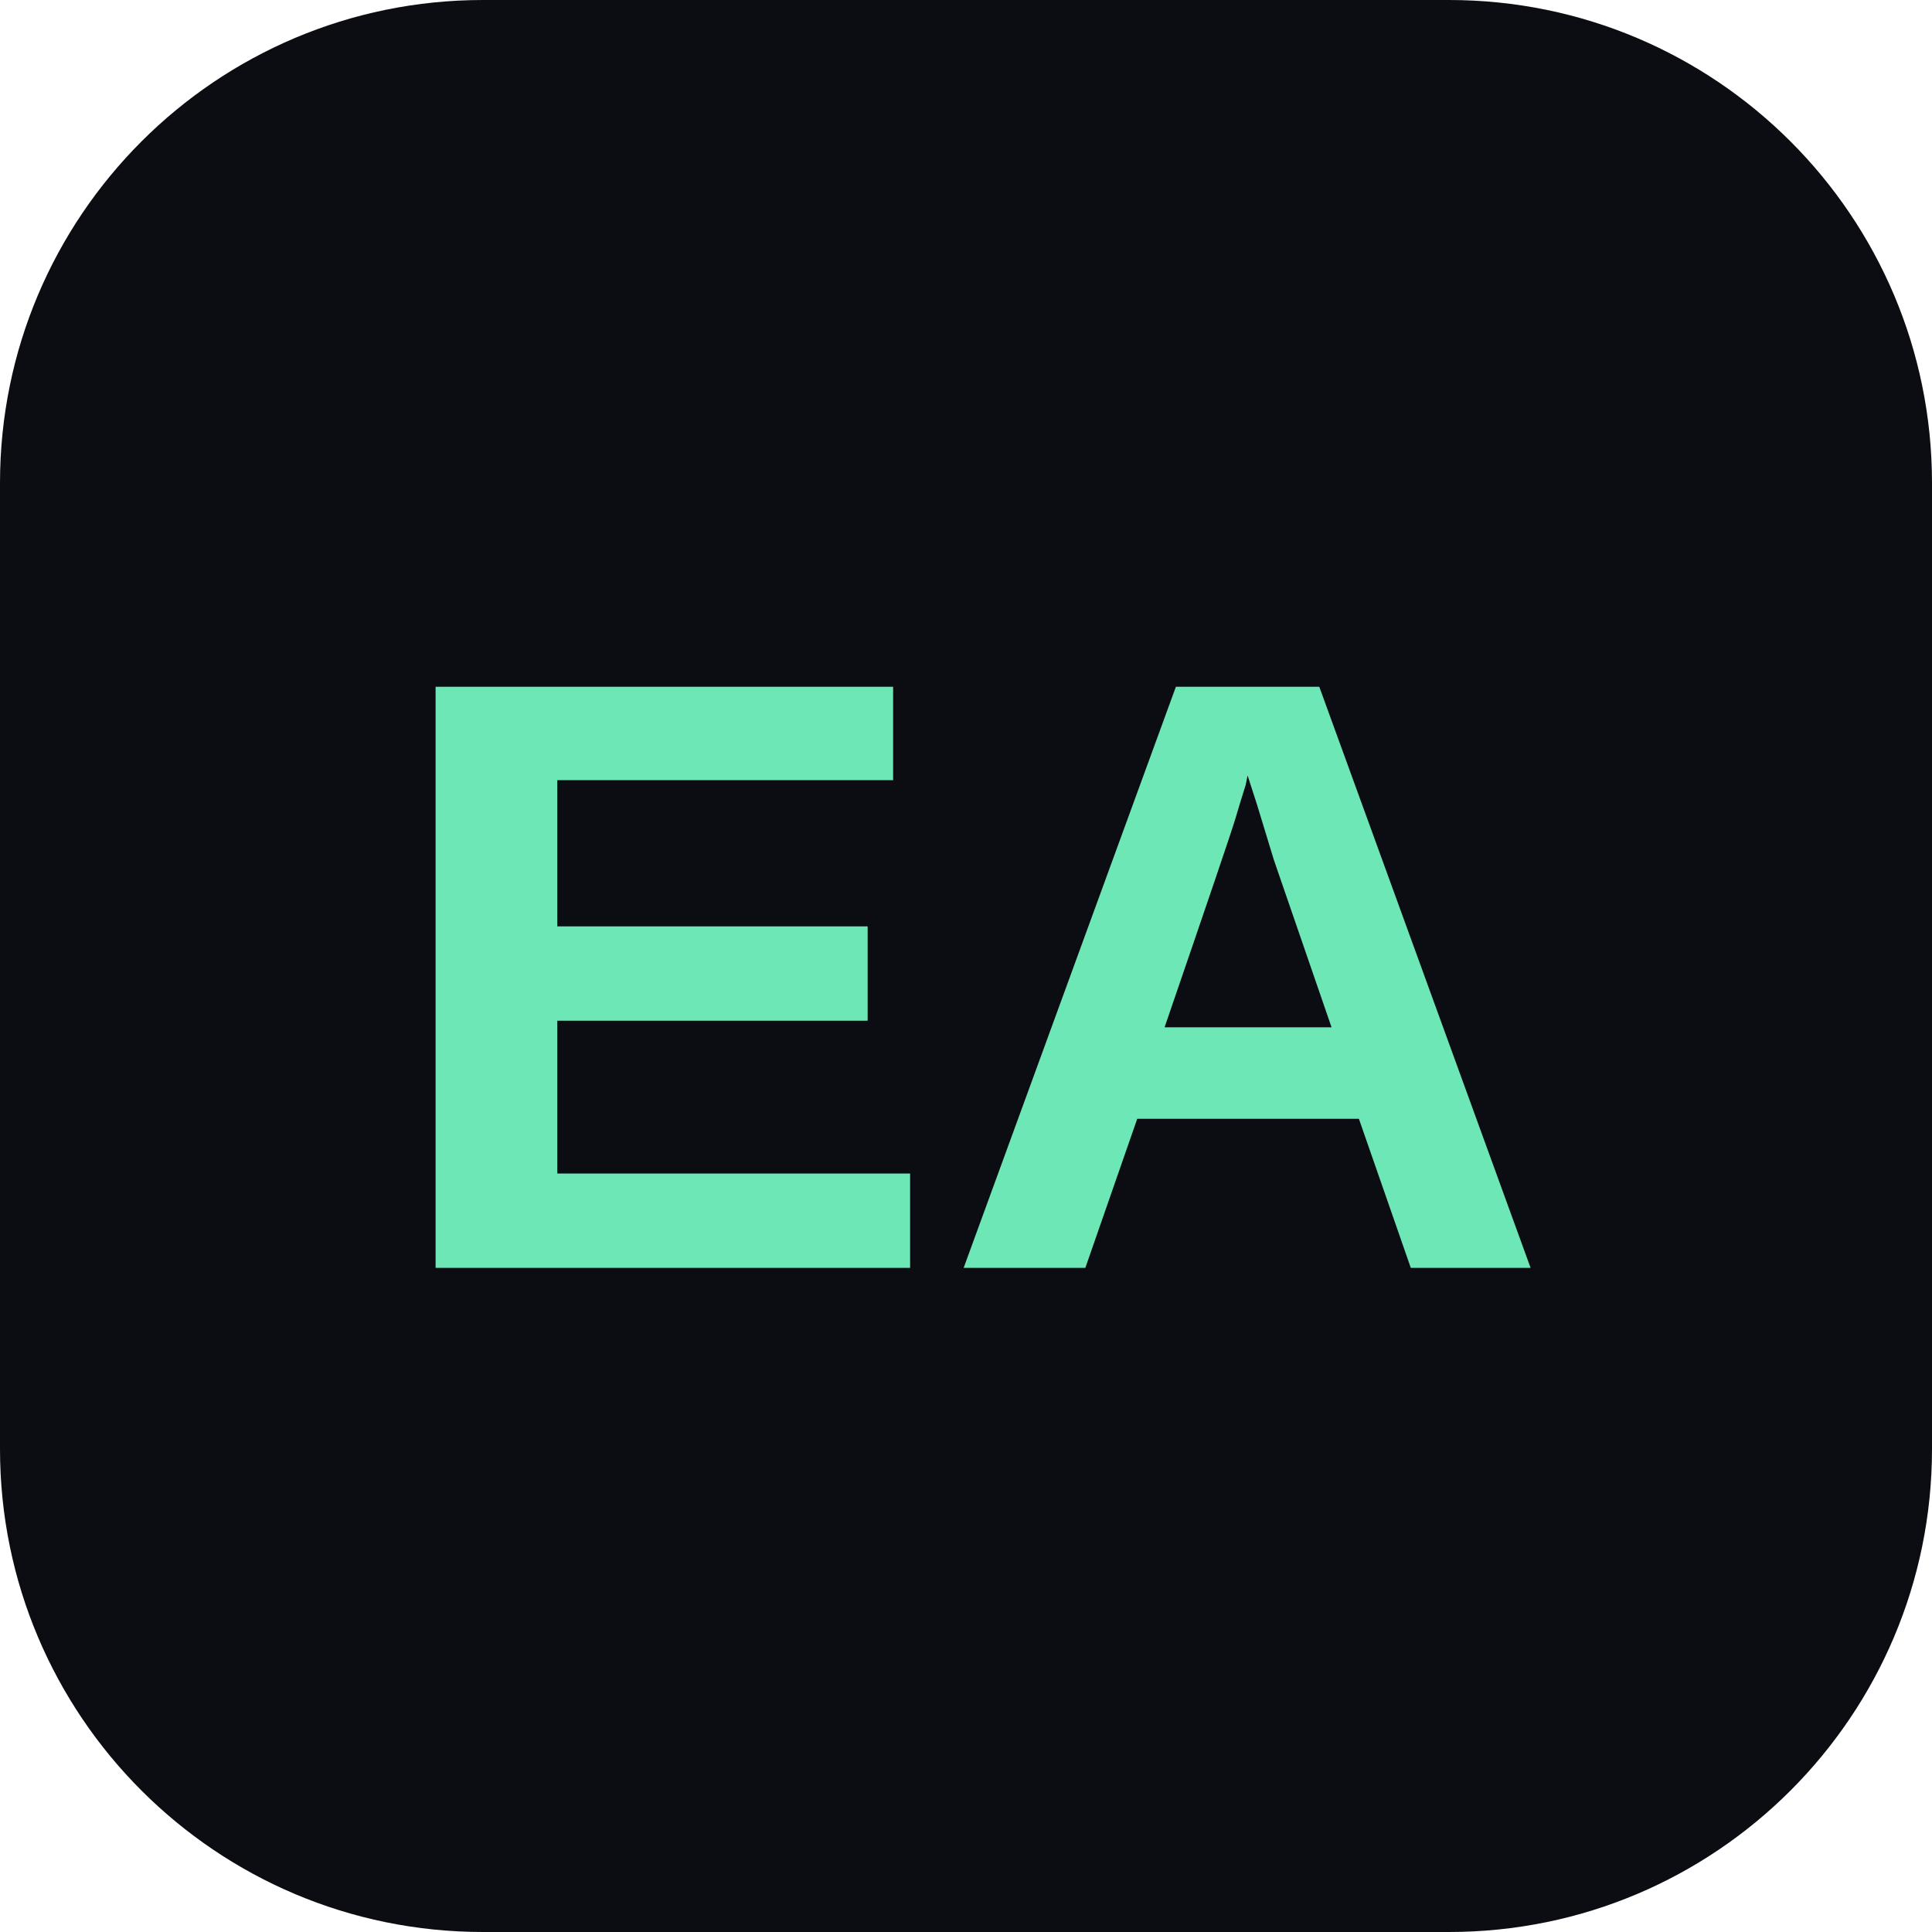
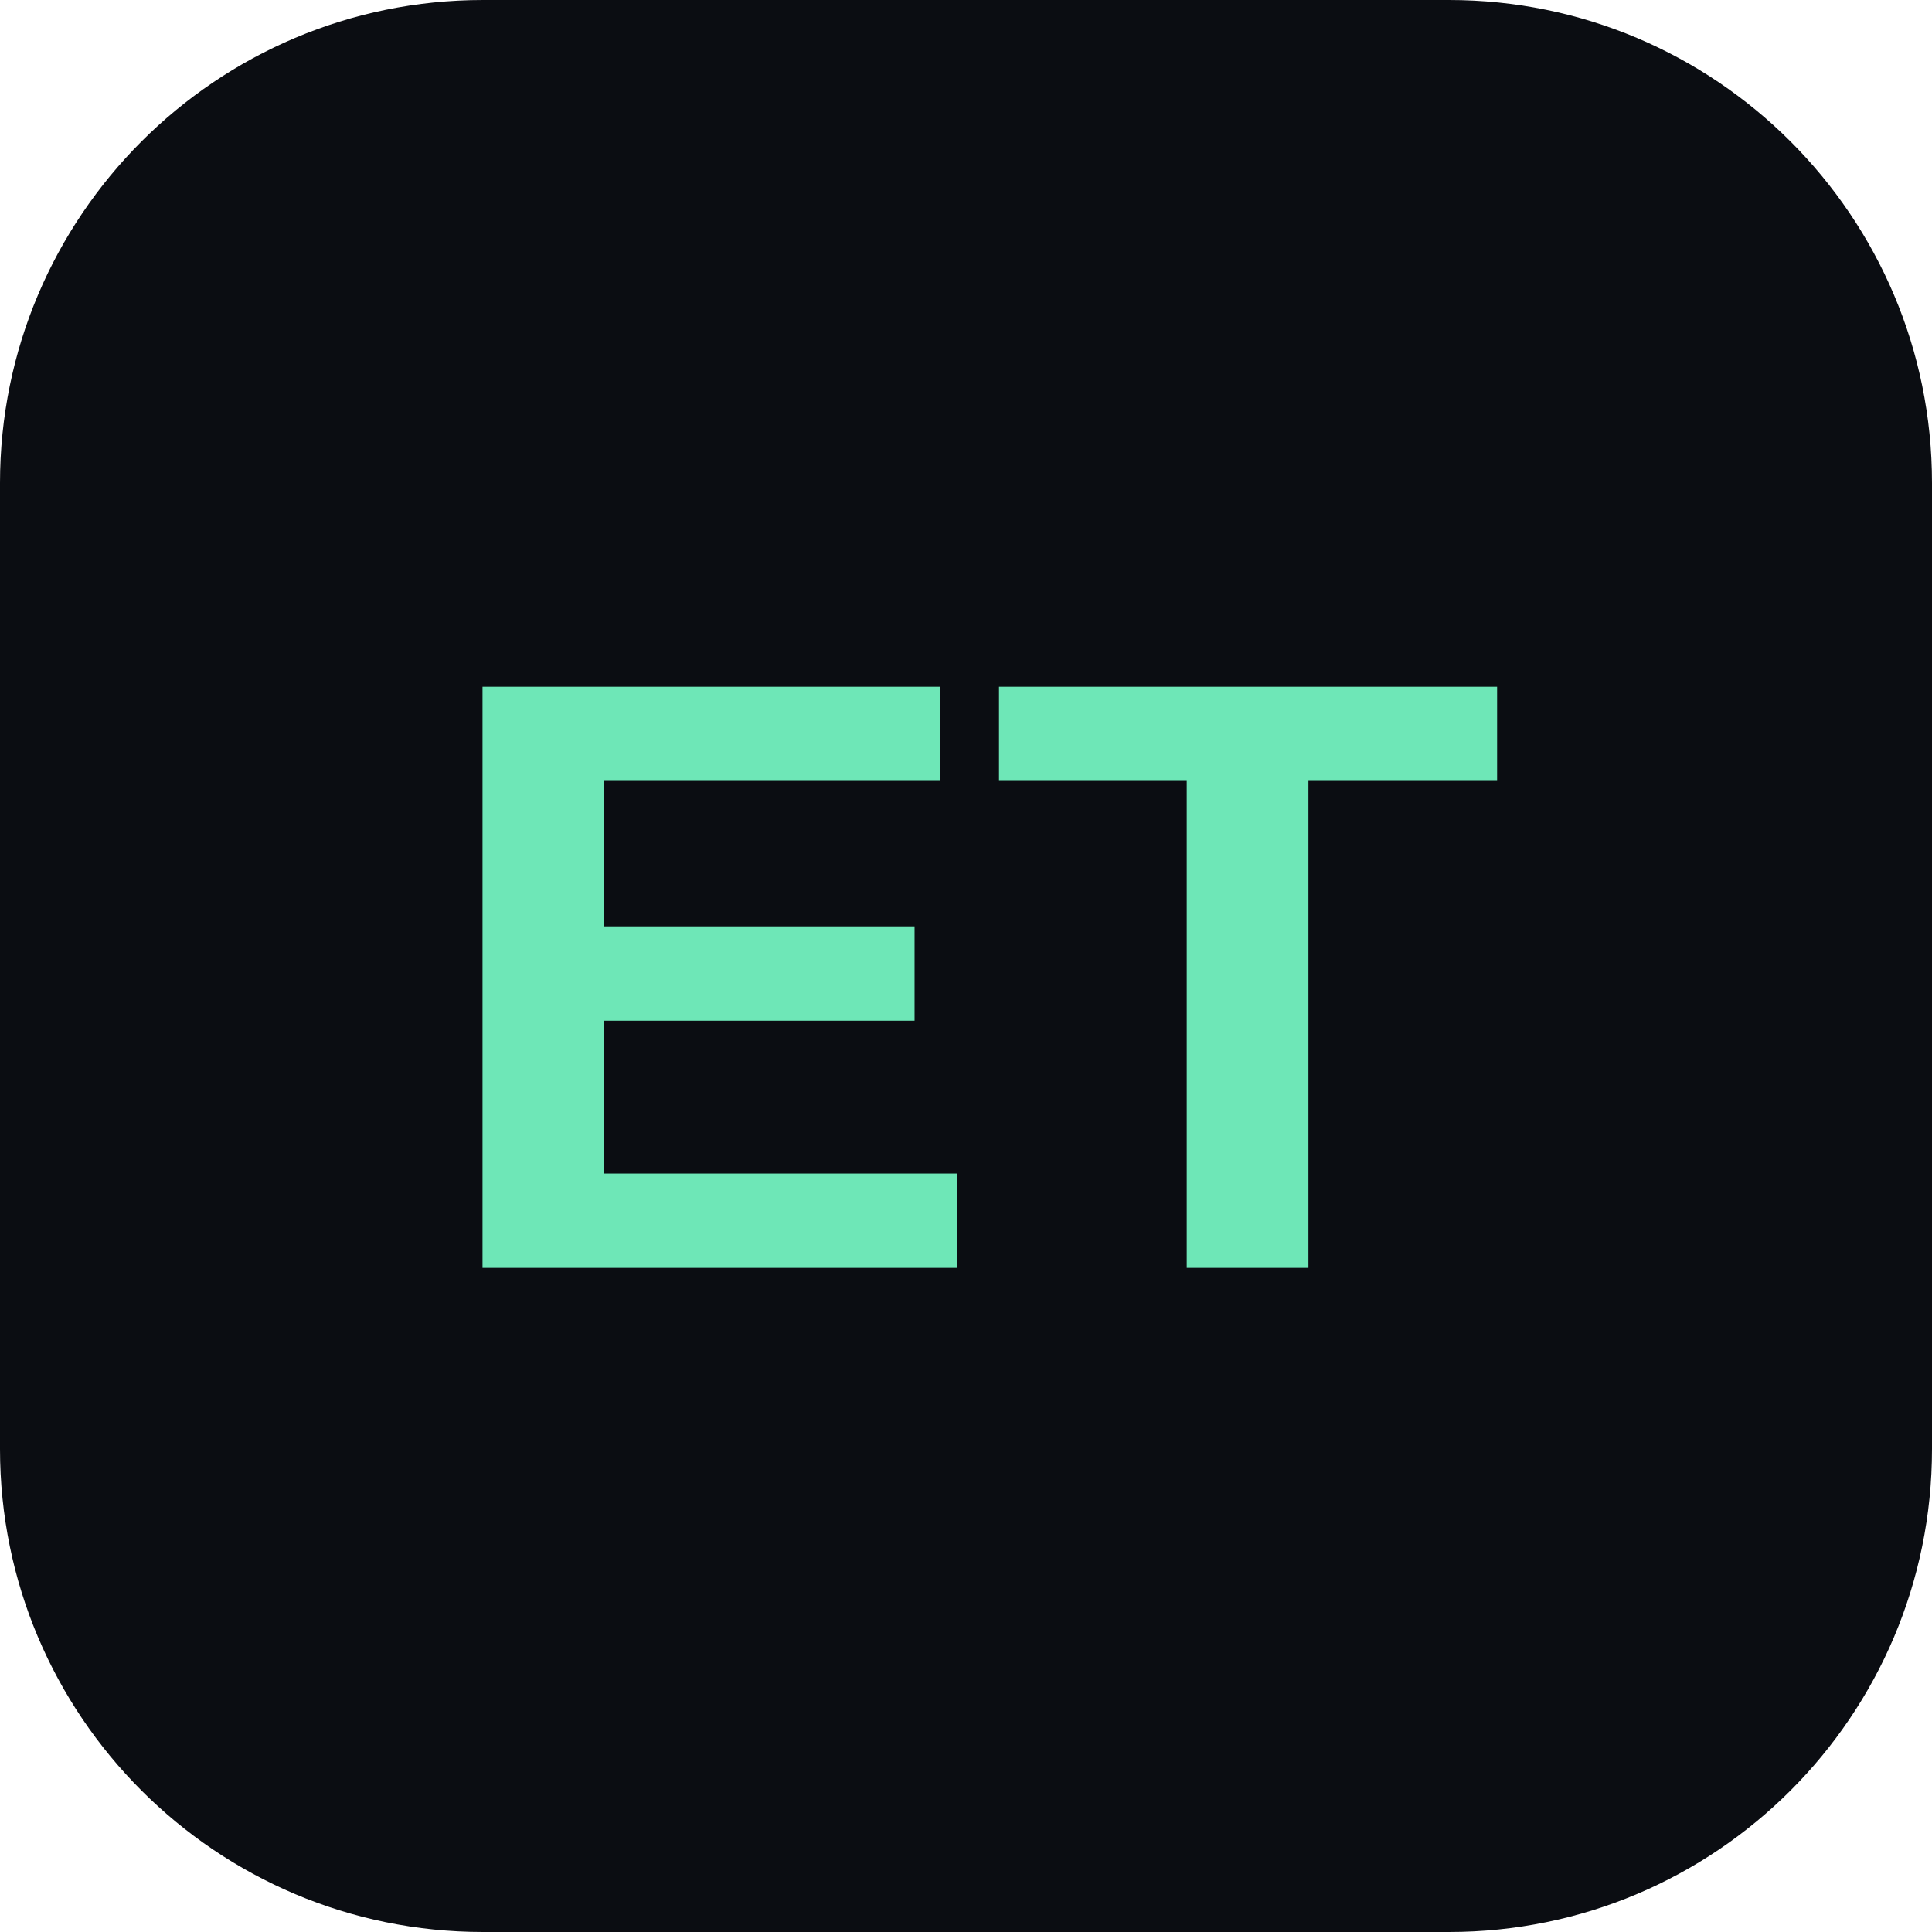
<svg xmlns="http://www.w3.org/2000/svg" viewBox="0 0 32 32">
  <rect width="32" height="32" rx="8" fill="#0b0d12" />
-   <text x="16" y="21" font-family="Space Grotesk, Arial, sans-serif" font-weight="700" font-size="14" fill="#6ee7b7" text-anchor="middle">EA</text>
+   <text x="16" y="21" font-family="Space Grotesk, Arial, sans-serif" font-weight="700" font-size="14" fill="#6ee7b7" text-anchor="middle">ET</text>
</svg>
